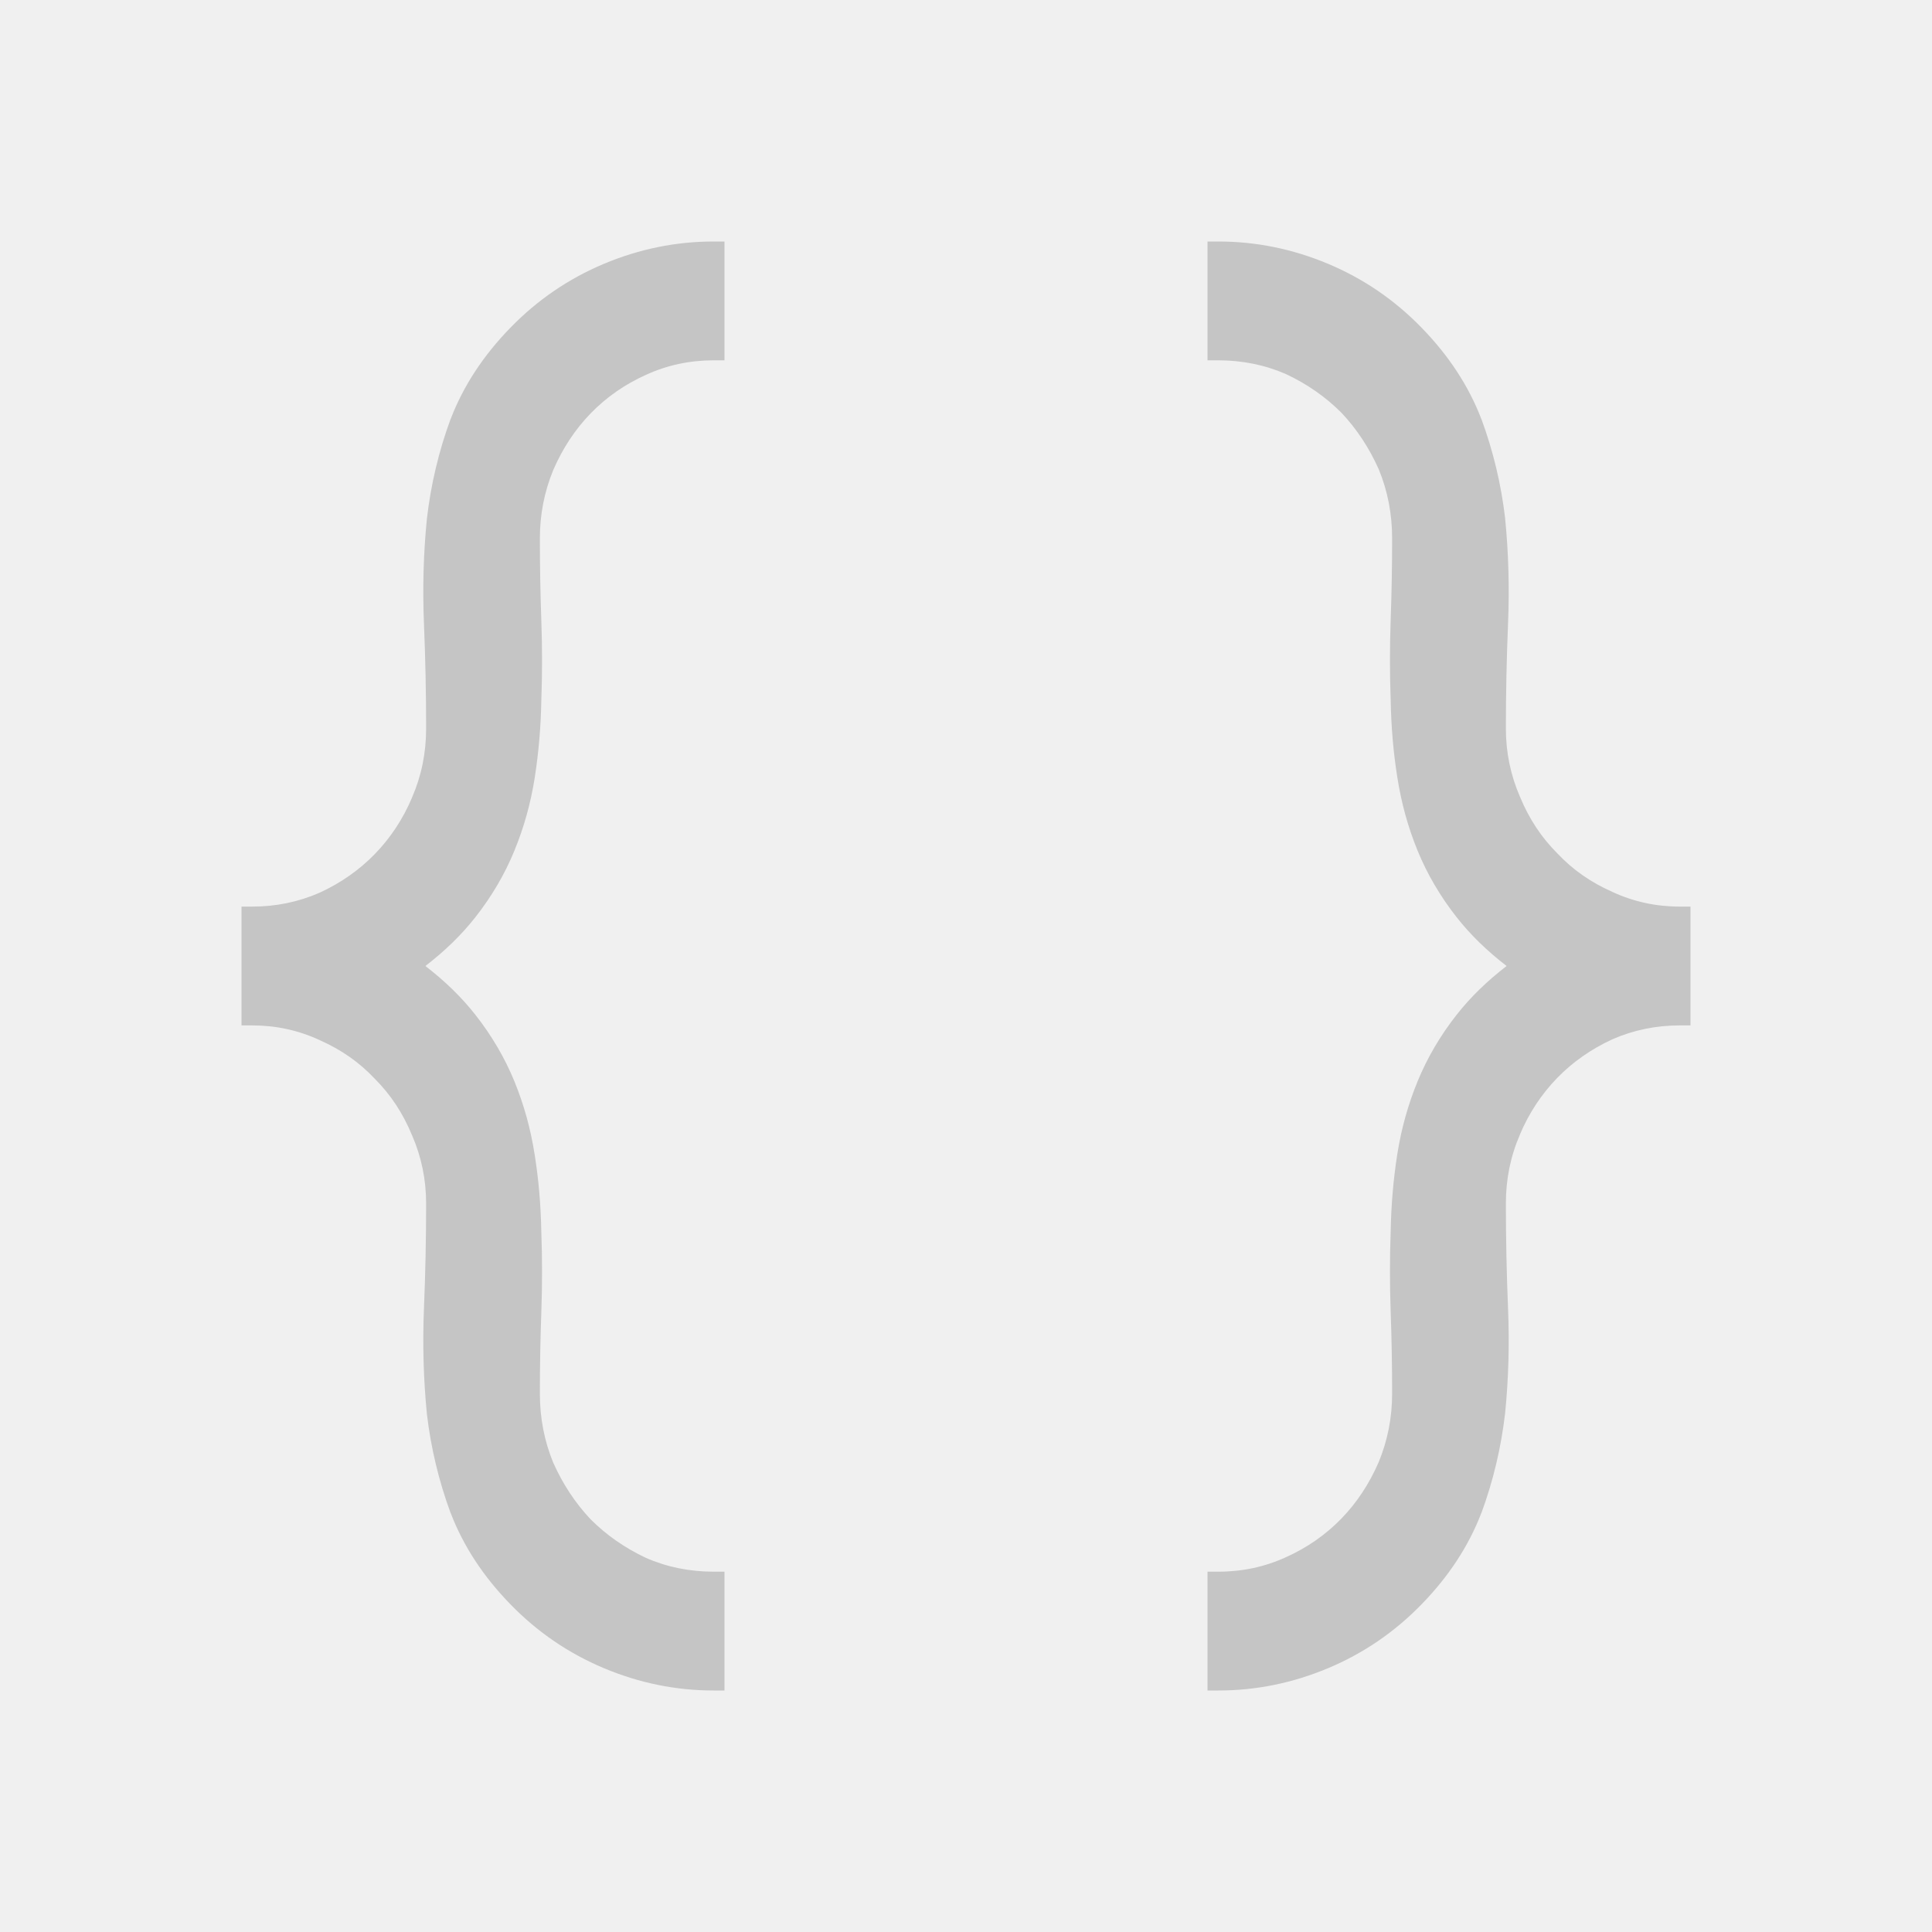
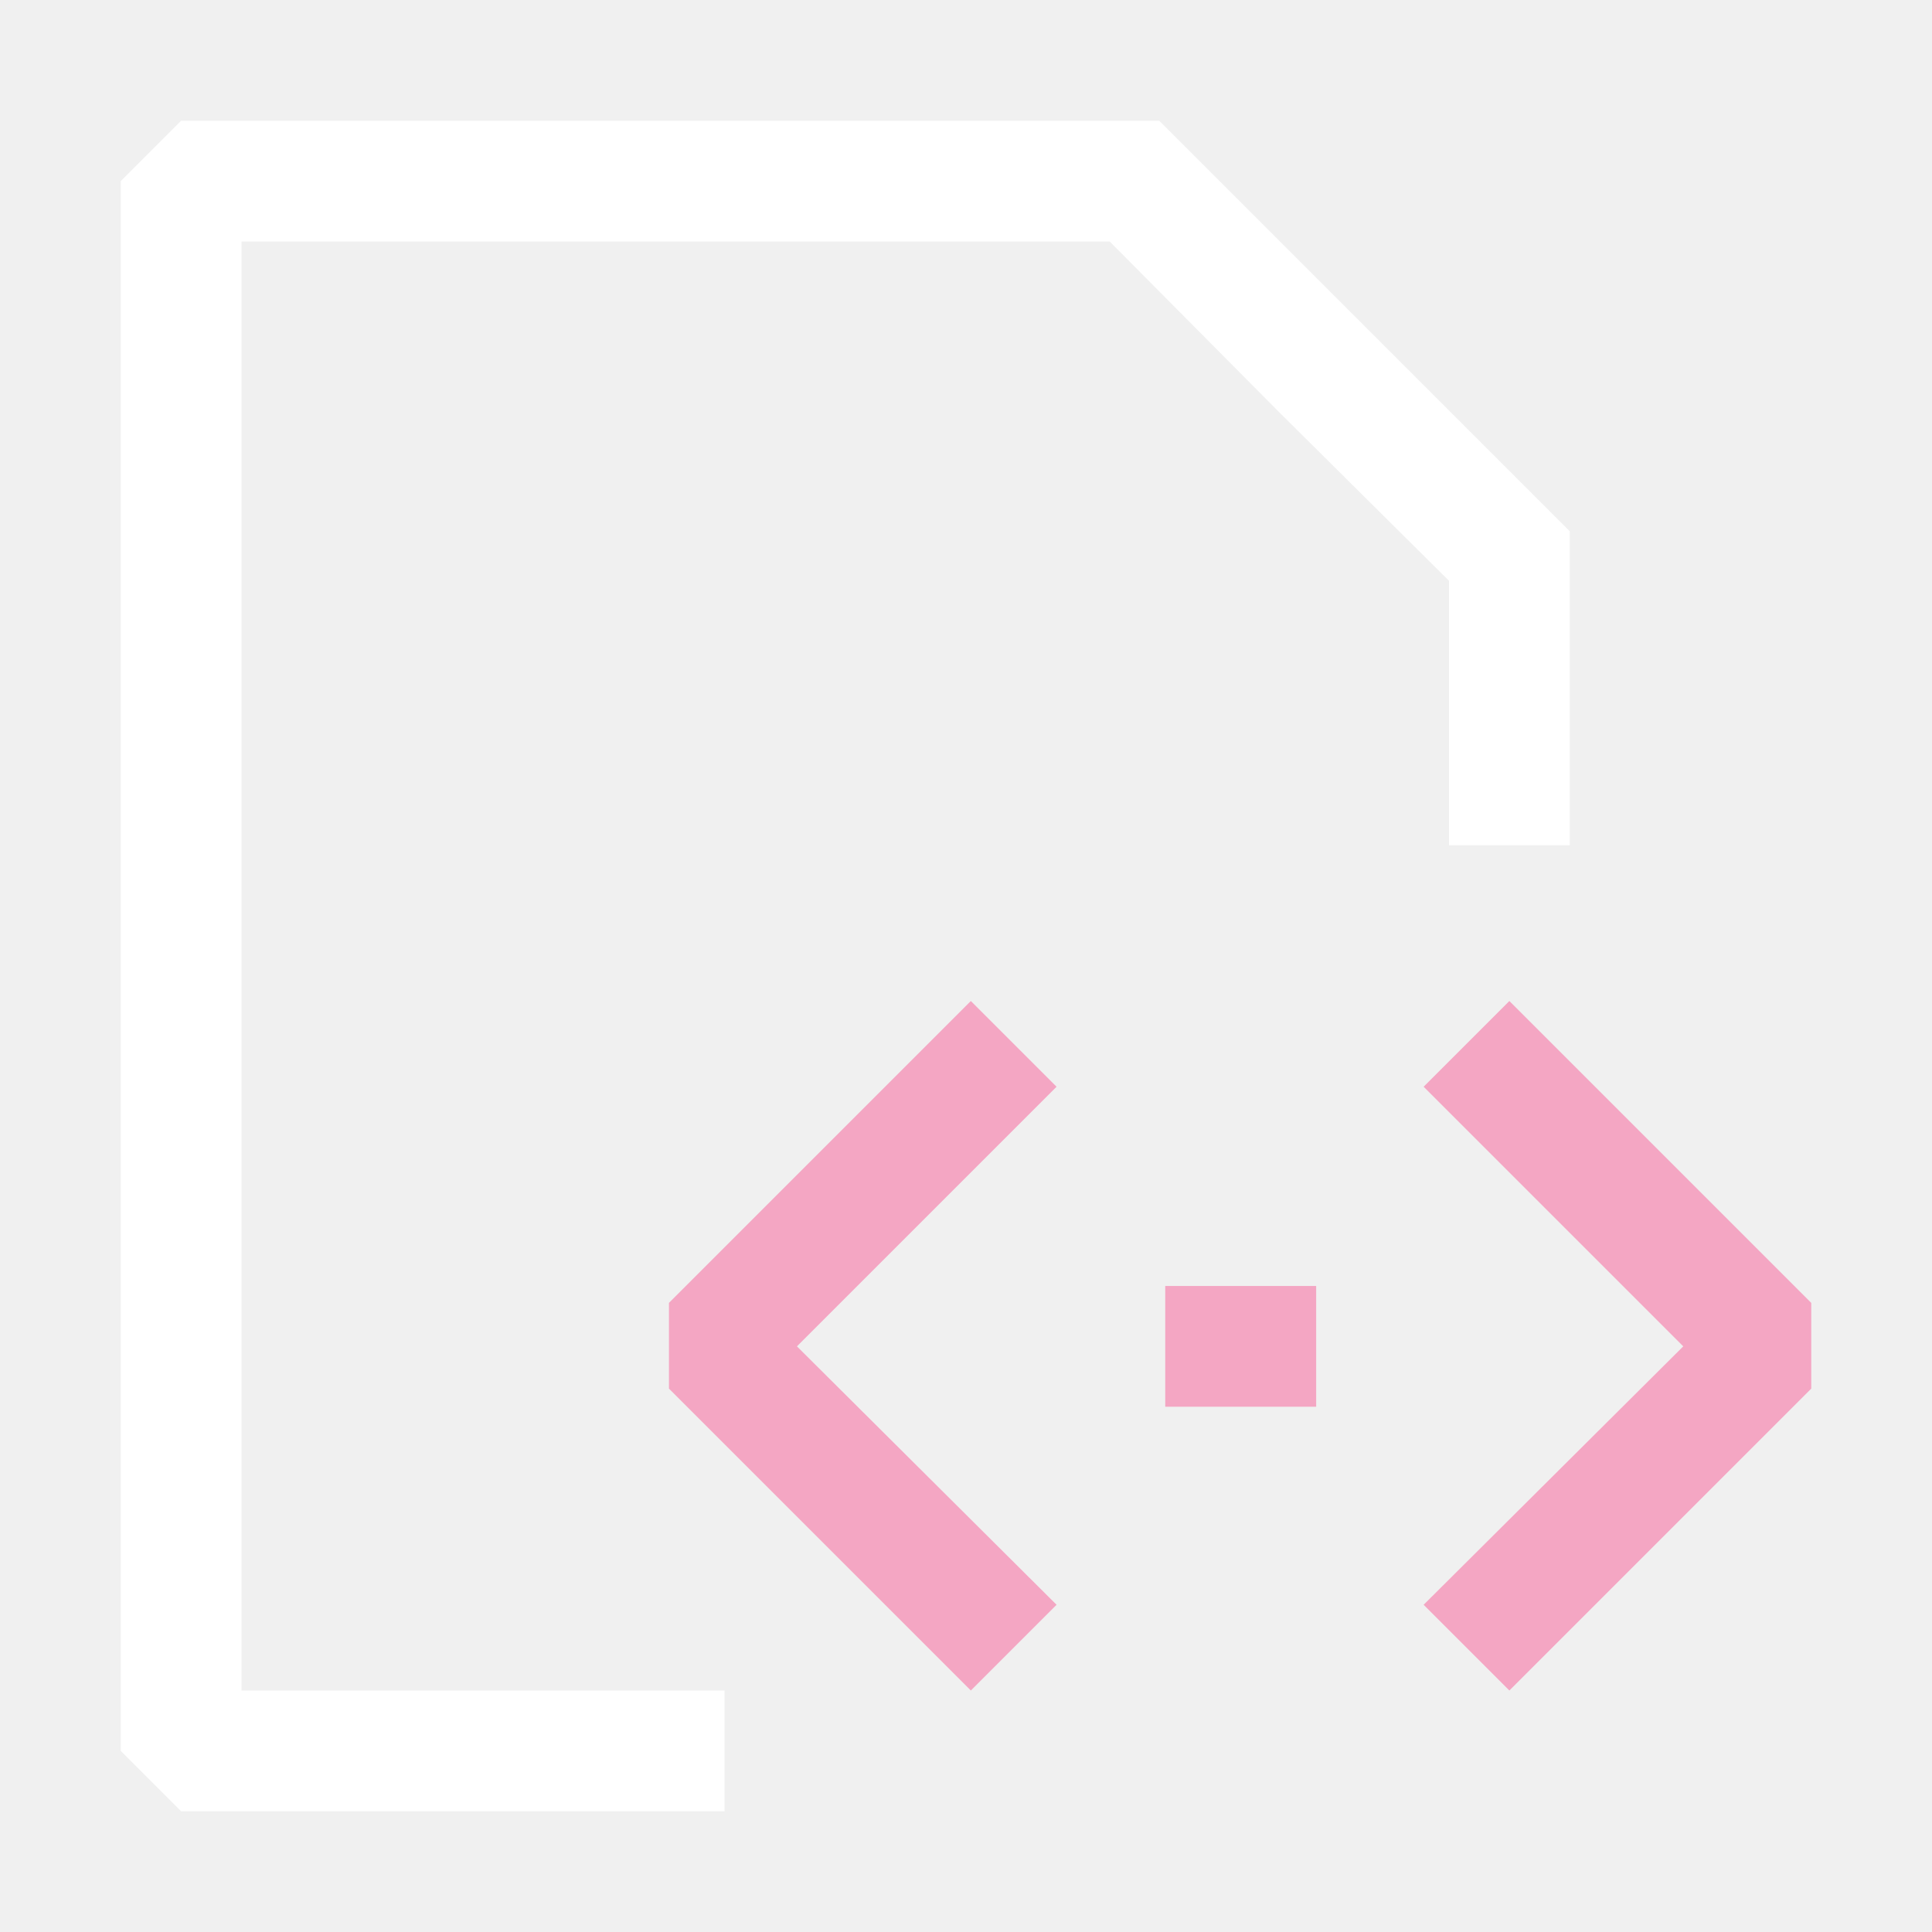
- <svg xmlns="http://www.w3.org/2000/svg" width="16" height="16" viewBox="0 0 16 16" fill="none">
-   <g clip-path="url(#clip0_1_33)">
-     <path fill-rule="evenodd" clip-rule="evenodd" d="M6 2.984V2.972V2H5.911C5.597 2 5.294 2.062 5.001 2.185C4.708 2.308 4.449 2.485 4.226 2.715C4.003 2.944 3.838 3.195 3.733 3.468L3.732 3.469C3.634 3.735 3.568 4.012 3.535 4.299L3.535 4.301C3.507 4.58 3.499 4.868 3.511 5.164C3.523 5.454 3.529 5.743 3.529 6.033C3.529 6.236 3.49 6.426 3.412 6.605L3.412 6.606C3.337 6.783 3.234 6.939 3.103 7.074C2.976 7.204 2.825 7.311 2.647 7.393C2.471 7.47 2.285 7.508 2.089 7.508H2V7.6V8.4V8.492H2.089C2.285 8.492 2.47 8.532 2.646 8.613L2.647 8.614C2.825 8.692 2.976 8.798 3.102 8.932L3.104 8.934C3.234 9.064 3.337 9.219 3.411 9.399L3.412 9.401C3.49 9.58 3.529 9.769 3.529 9.967C3.529 10.257 3.523 10.546 3.511 10.836C3.499 11.132 3.507 11.421 3.535 11.706L3.535 11.707C3.568 11.99 3.634 12.265 3.732 12.531L3.733 12.532C3.838 12.805 4.003 13.056 4.226 13.285C4.449 13.515 4.708 13.692 5.001 13.815C5.294 13.938 5.597 14 5.911 14H6V13.2V13.016H5.911C5.711 13.016 5.523 12.978 5.348 12.901C5.174 12.819 5.022 12.713 4.891 12.582C4.764 12.447 4.661 12.291 4.582 12.114C4.508 11.935 4.471 11.744 4.471 11.541C4.471 11.313 4.475 11.088 4.483 10.869C4.491 10.641 4.491 10.419 4.483 10.204C4.479 9.982 4.461 9.769 4.428 9.563C4.395 9.35 4.339 9.148 4.26 8.955C4.181 8.762 4.073 8.577 3.936 8.403C3.823 8.259 3.685 8.125 3.523 8C3.685 7.875 3.823 7.741 3.936 7.597C4.073 7.423 4.181 7.238 4.26 7.045C4.339 6.853 4.395 6.652 4.428 6.443C4.461 6.233 4.479 6.02 4.483 5.802C4.491 5.583 4.491 5.361 4.483 5.137C4.475 4.913 4.471 4.687 4.471 4.459C4.471 4.26 4.508 4.072 4.582 3.892C4.661 3.71 4.764 3.555 4.891 3.424C5.022 3.289 5.175 3.183 5.348 3.105C5.524 3.024 5.711 2.984 5.911 2.984H6ZM10 13.016V13.028V14H10.089C10.403 14 10.706 13.938 10.999 13.815C11.292 13.692 11.551 13.515 11.774 13.285C11.997 13.056 12.162 12.805 12.267 12.532L12.268 12.531C12.366 12.265 12.432 11.988 12.465 11.701L12.465 11.7C12.493 11.419 12.501 11.132 12.489 10.836C12.477 10.546 12.471 10.257 12.471 9.967C12.471 9.764 12.51 9.574 12.588 9.395L12.588 9.394C12.663 9.217 12.766 9.061 12.897 8.926C13.024 8.796 13.175 8.689 13.353 8.607C13.529 8.53 13.715 8.492 13.911 8.492H14V8.4V7.6V7.508H13.911C13.715 7.508 13.53 7.468 13.354 7.387L13.353 7.386C13.175 7.308 13.024 7.202 12.898 7.068L12.896 7.066C12.766 6.936 12.663 6.781 12.589 6.601L12.588 6.599C12.51 6.42 12.471 6.231 12.471 6.033C12.471 5.743 12.477 5.454 12.489 5.164C12.501 4.868 12.493 4.578 12.465 4.295L12.465 4.293C12.432 4.01 12.366 3.735 12.268 3.469L12.267 3.468C12.162 3.195 11.997 2.944 11.774 2.715C11.551 2.485 11.292 2.308 10.999 2.185C10.706 2.062 10.403 2 10.089 2H10V2.8V2.984H10.089C10.289 2.984 10.476 3.022 10.652 3.099C10.826 3.181 10.978 3.287 11.109 3.418C11.236 3.553 11.339 3.709 11.418 3.886C11.492 4.065 11.529 4.256 11.529 4.459C11.529 4.687 11.525 4.911 11.517 5.131C11.509 5.359 11.509 5.58 11.517 5.796C11.521 6.018 11.539 6.231 11.572 6.437C11.605 6.65 11.661 6.852 11.74 7.045C11.819 7.238 11.927 7.423 12.064 7.597C12.177 7.741 12.315 7.875 12.477 8C12.315 8.125 12.177 8.259 12.064 8.403C11.927 8.577 11.819 8.762 11.74 8.955C11.661 9.147 11.605 9.348 11.572 9.557C11.539 9.767 11.521 9.98 11.517 10.198C11.509 10.417 11.509 10.639 11.517 10.863C11.525 11.087 11.529 11.313 11.529 11.541C11.529 11.74 11.492 11.928 11.418 12.108C11.339 12.29 11.236 12.445 11.109 12.576C10.978 12.711 10.825 12.817 10.652 12.895C10.476 12.976 10.289 13.016 10.089 13.016H10Z" fill="#C5C5C5" />
-   </g>
+ <svg xmlns="http://www.w3.org/2000/svg" id="Layer_1" data-name="Layer 1" viewBox="0 0 16 16">
  <defs>
-     <clipPath id="clip0_1_33">
-       <rect width="16" height="16" fill="white" />
-     </clipPath>
+     <style>
+       .cls-1 {
+         fill: #f4a6c3;
+       }
+ 
+       .cls-1, .cls-2 {
+         stroke-width: 0px;
+       }
+ 
+       .cls-2 {
+         fill: #fff;
+       }
+     </style>
  </defs>
+   <path class="cls-2" d="M12,4.81v2.19h1v-2.6c-1.33-1.33-2.07-2.07-3.4-3.4H1.5l-.5.5v13l.5.5h4.5v-1H2V2h7.19l1.4,1.41,1.41,1.4Z" />
+   <polygon class="cls-1" points="8.04 8.29 5.54 10.79 5.54 11.5 8.04 14 8.75 13.29 6.6 11.15 8.75 9 8.04 8.29" />
+   <polygon class="cls-1" points="12.5 8.29 11.79 9 13.94 11.15 11.79 13.29 12.5 14 15 11.5 15 10.79 12.5 8.29" />
+   <rect class="cls-1" x="9.65" y="10.65" width="1.25" height="1" />
</svg>
